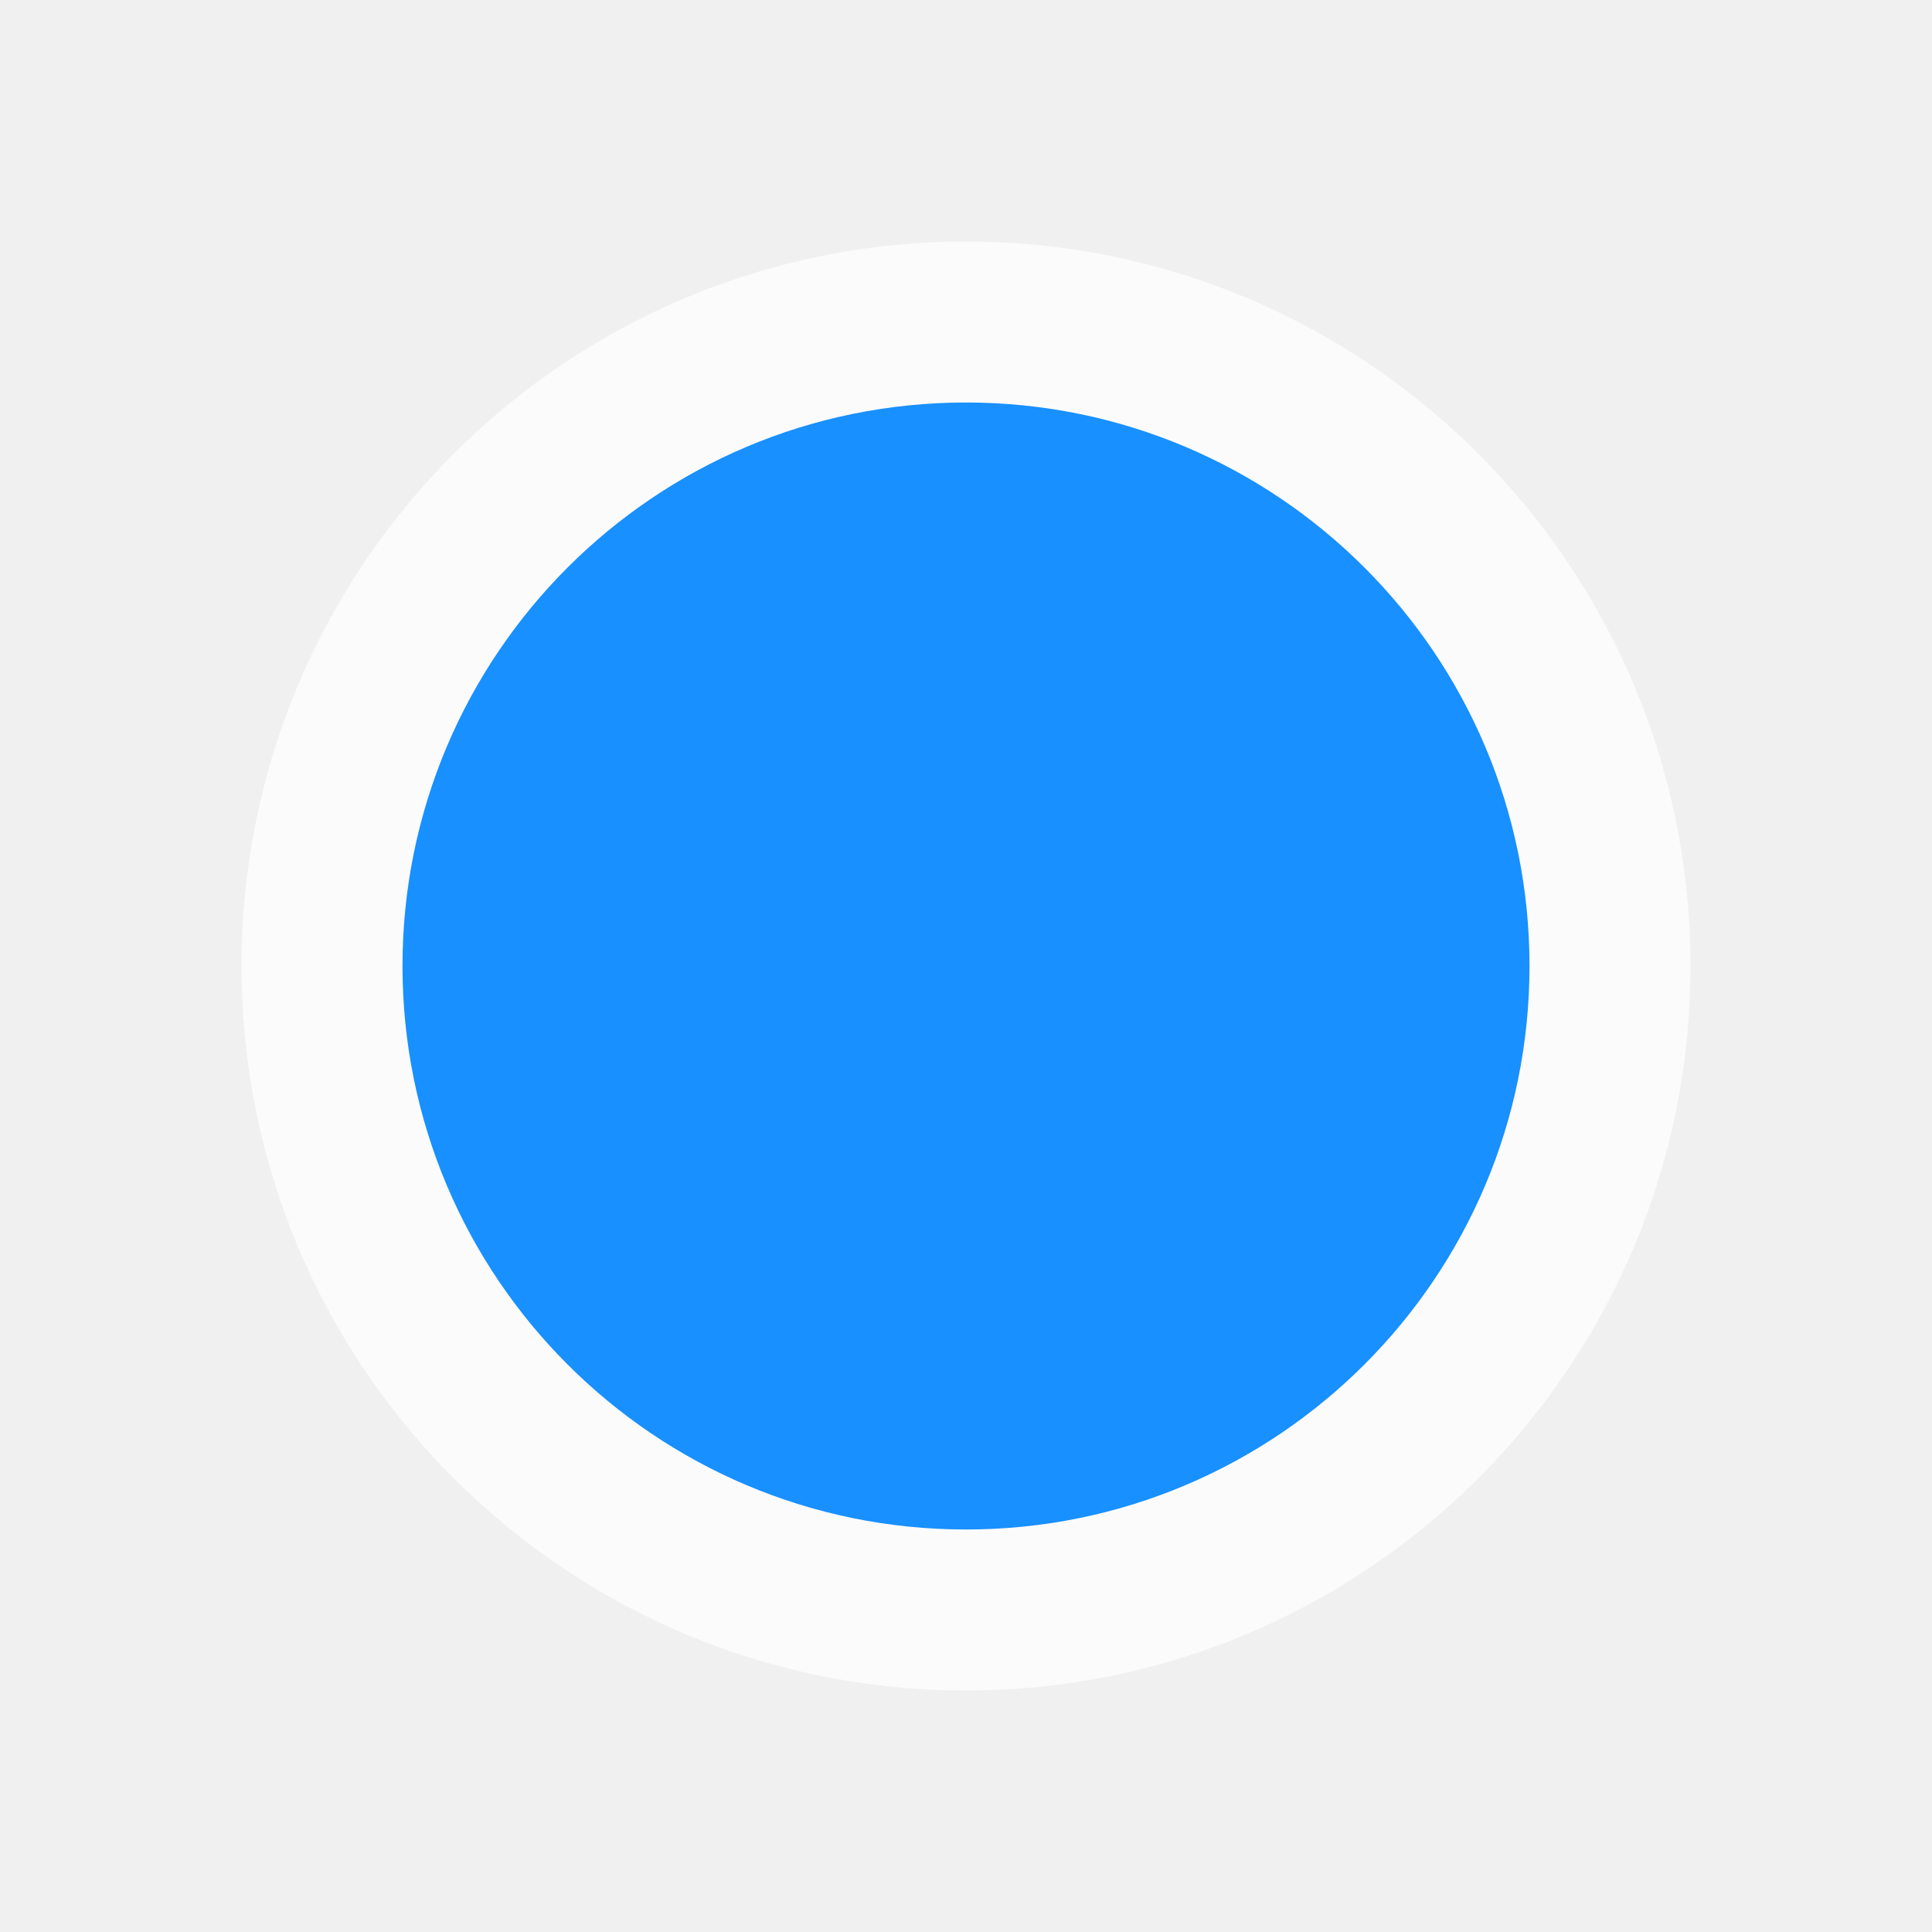
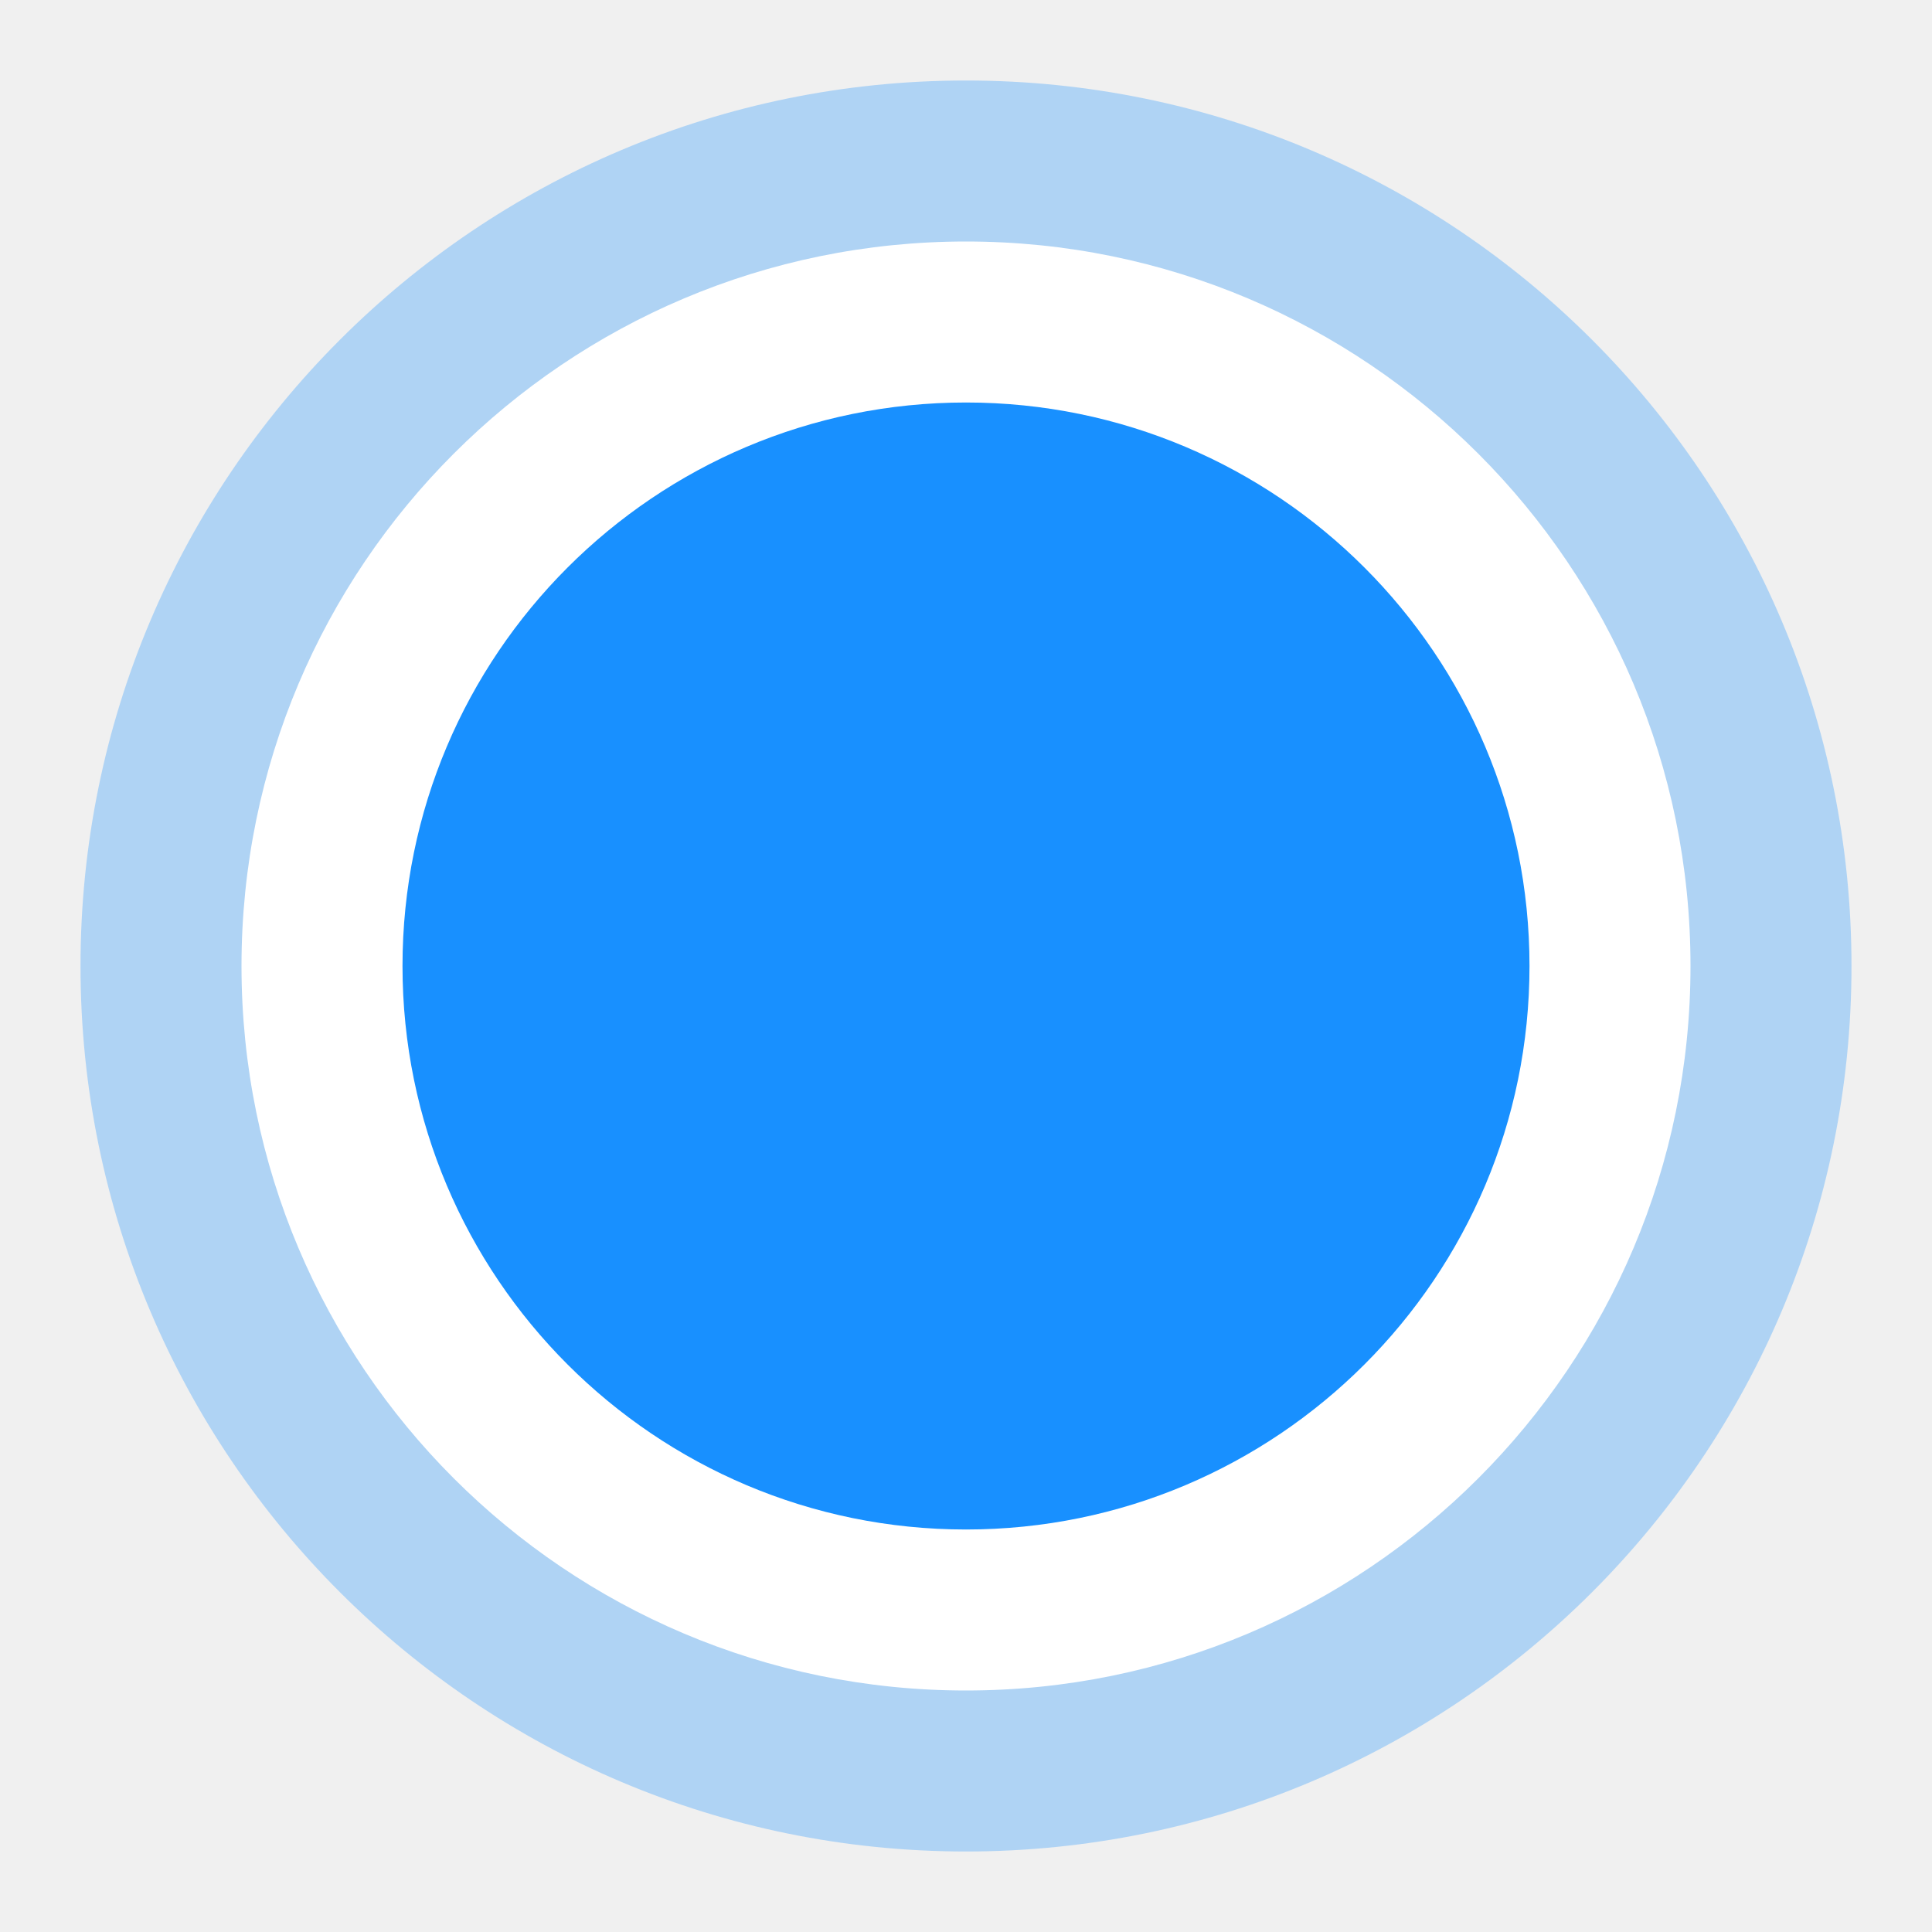
- <svg xmlns="http://www.w3.org/2000/svg" width="40" height="40" viewBox="0 0 240 240">
-   <circle fill="#fff" cx="120" cy="120" opacity=".7" r="90" />
+ <svg xmlns="http://www.w3.org/2000/svg" width="20" height="20" viewBox="0 0 240 240">
+   <circle fill="#1890ff" cx="120" cy="120" r="110" opacity=".3" />
+   <circle fill="#fff" cx="120" cy="120" r="90" />
  <circle fill="#1890ff" cx="120" cy="120" r="70" />
</svg>
